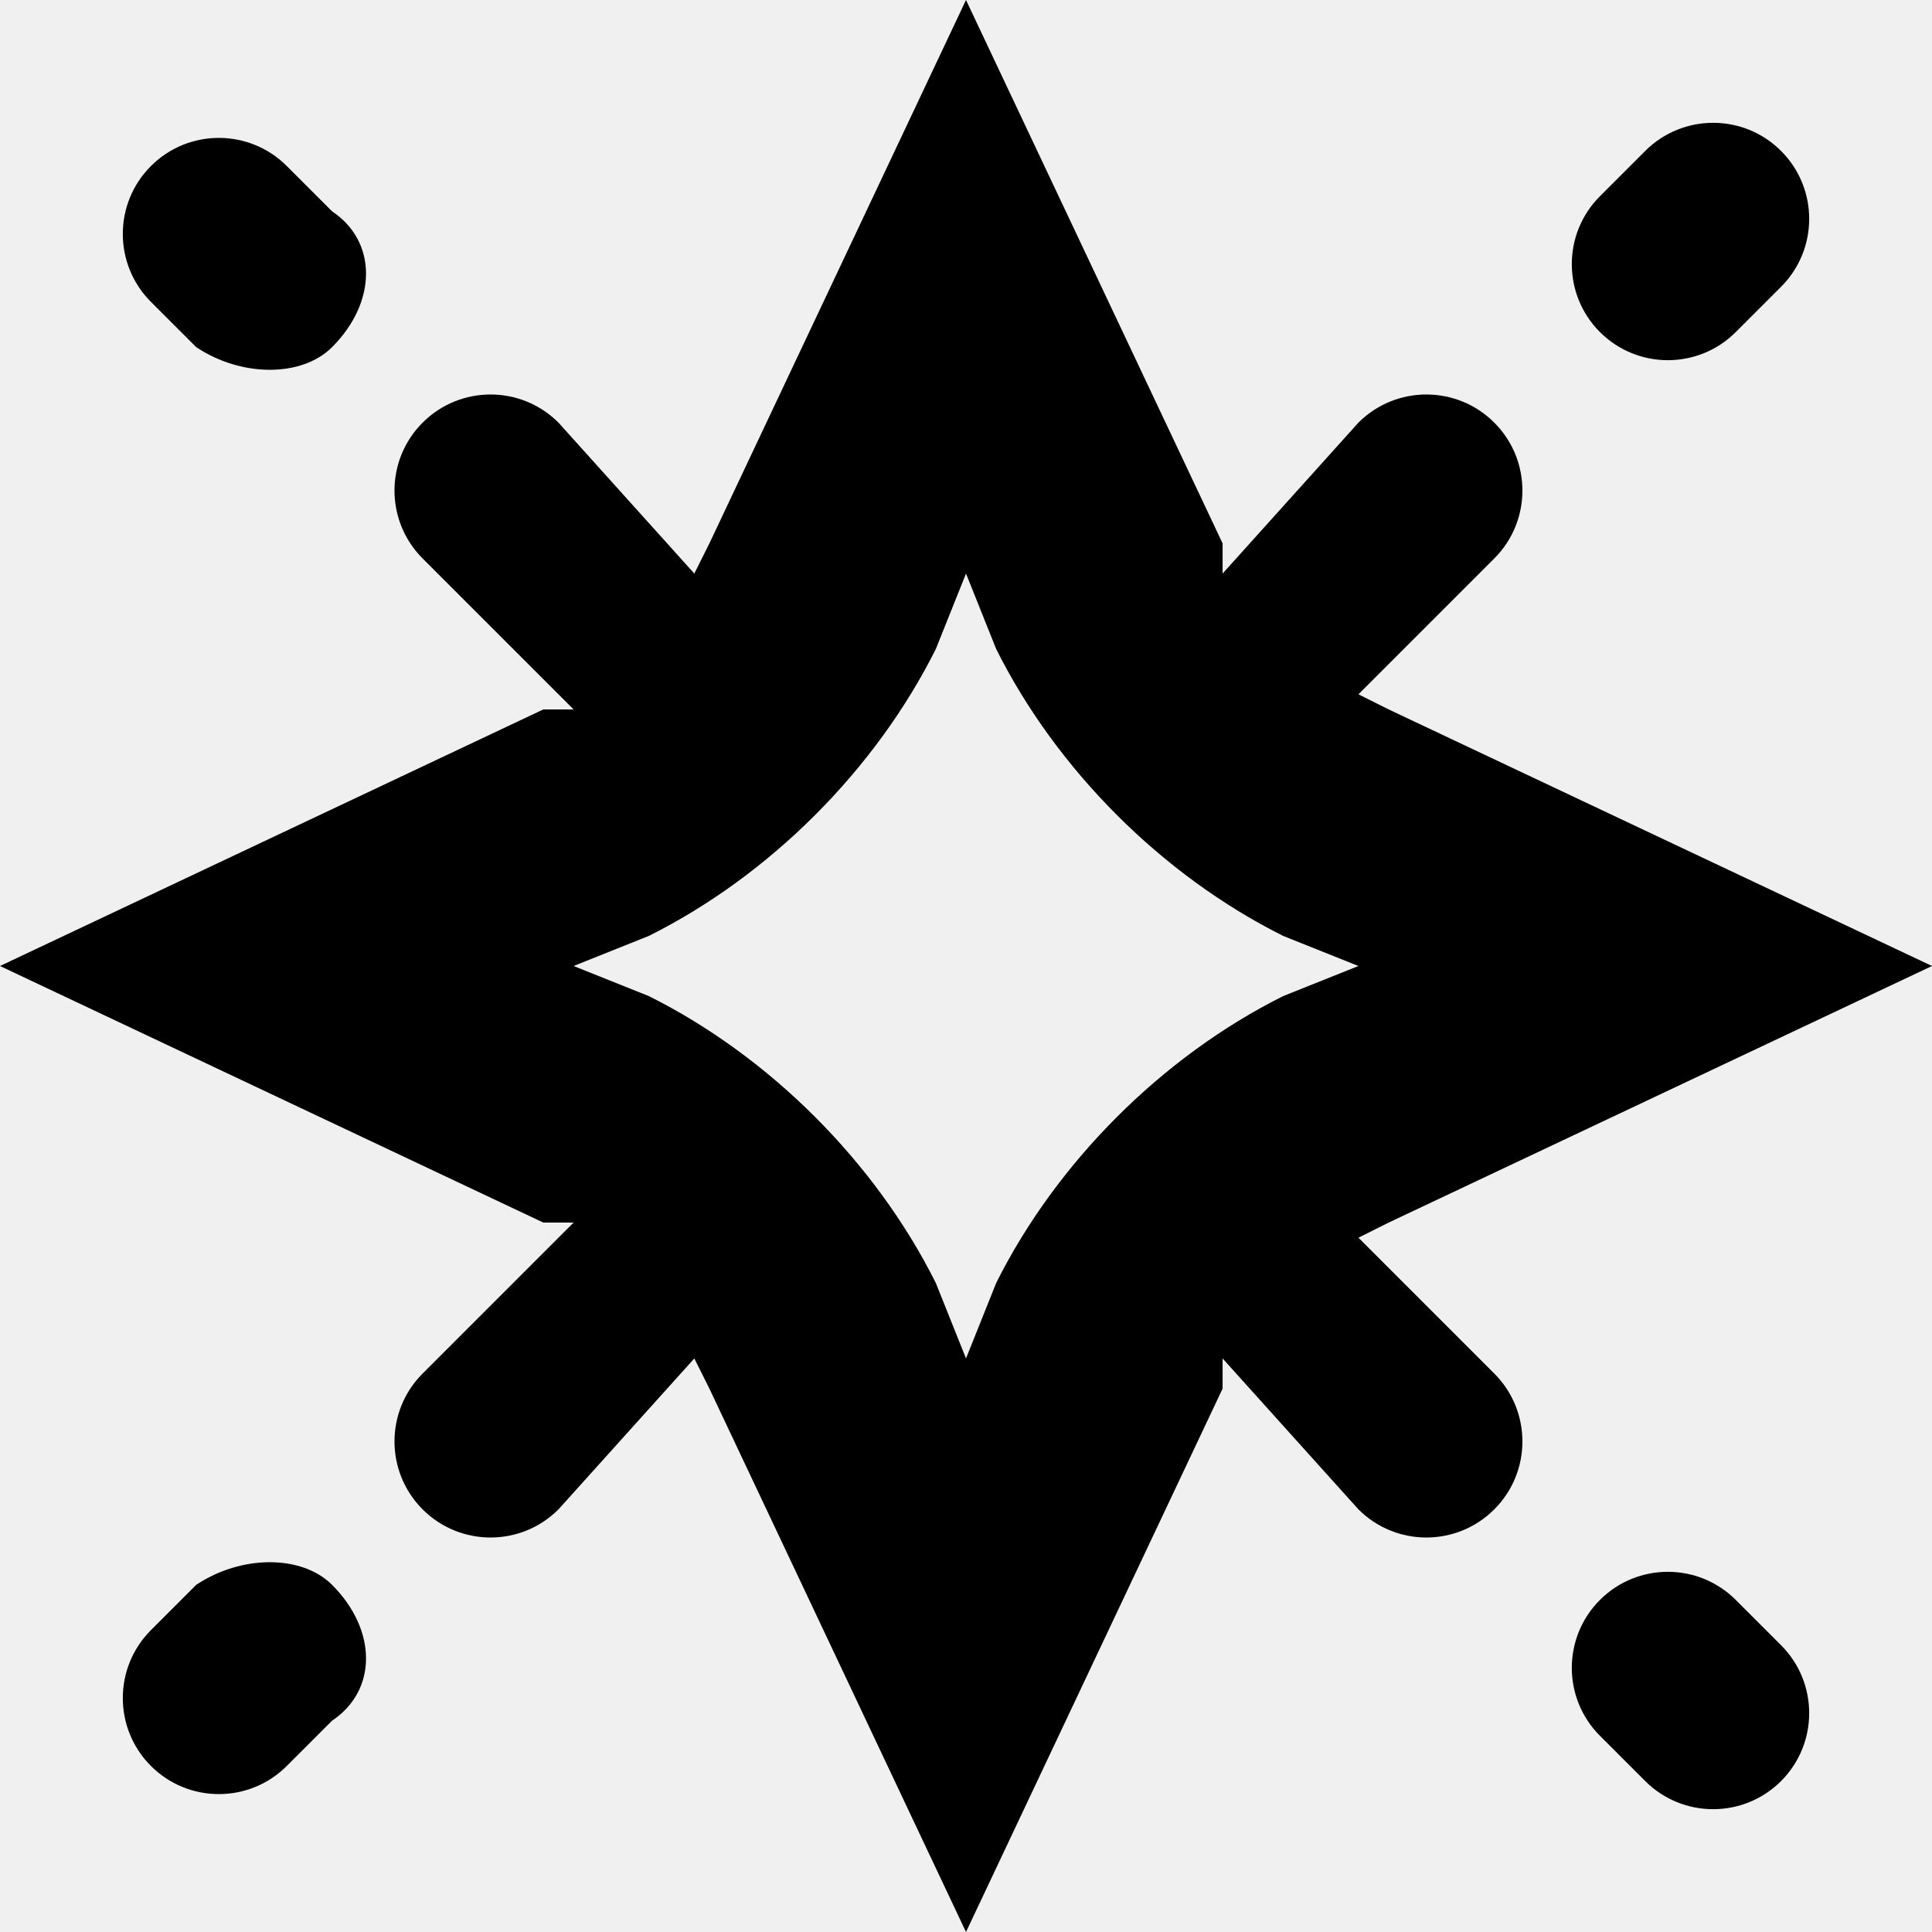
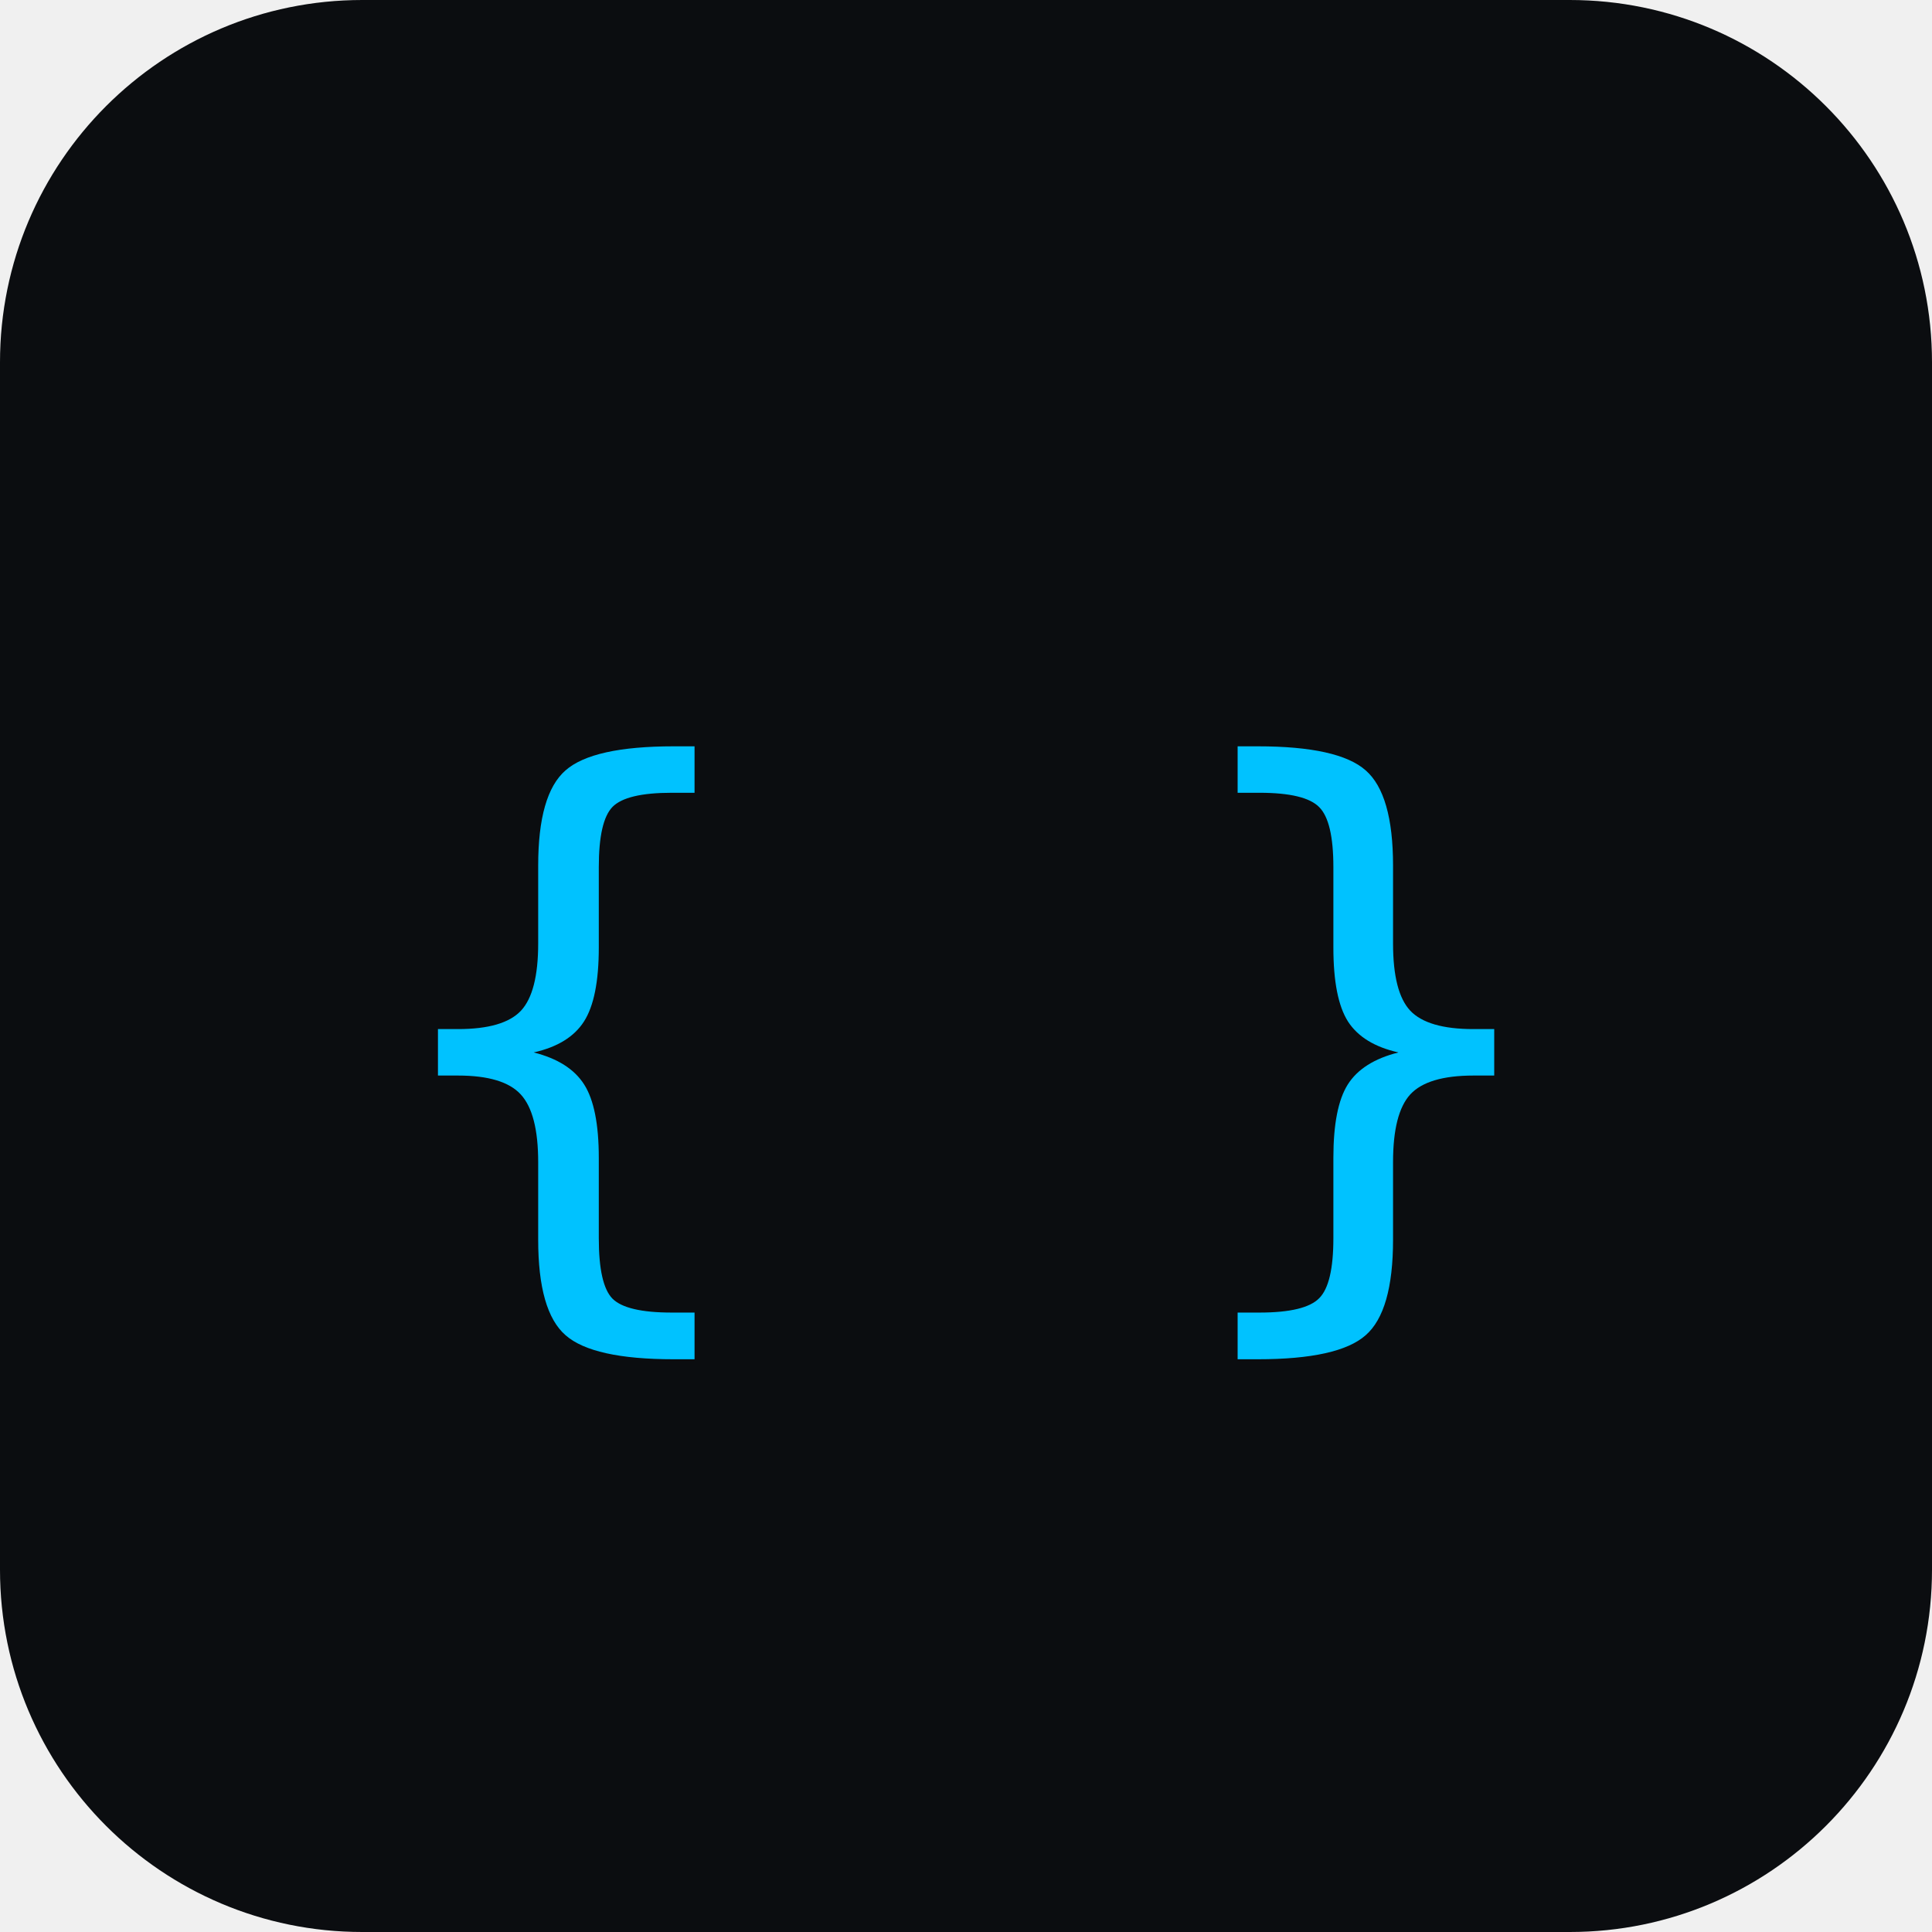
- <svg xmlns="http://www.w3.org/2000/svg" viewBox="0 0 128 128">
-   <path fill-rule="evenodd" d="M81 36 64 0 47 36l-1 2-9-10a6 6 0 0 0-9 9l10 10h-2L0 64l36 17h2L28 91a6 6 0 1 0 9 9l9-10 1 2 17 36 17-36v-2l9 10a6 6 0 1 0 9-9l-9-9 2-1 36-17-36-17-2-1 9-9a6 6 0 1 0-9-9l-9 10v-2Zm-17 2-2 5c-4 8-11 15-19 19l-5 2 5 2c8 4 15 11 19 19l2 5 2-5c4-8 11-15 19-19l5-2-5-2c-8-4-15-11-19-19l-2-5Z" clip-rule="evenodd" />
-   <path d="M118 19a6 6 0 0 0-9-9l-3 3a6 6 0 1 0 9 9l3-3Zm-96 4c-2 2-6 2-9 0l-3-3a6 6 0 1 1 9-9l3 3c3 2 3 6 0 9Zm0 82c-2-2-6-2-9 0l-3 3a6 6 0 1 0 9 9l3-3c3-2 3-6 0-9Zm96 4a6 6 0 0 1-9 9l-3-3a6 6 0 1 1 9-9l3 3Z" />
-   <style>path{fill:#000}@media (prefers-color-scheme:dark){path{fill:#fff}}</style>
+ <svg xmlns="http://www.w3.org/2000/svg" width="128" height="128" viewBox="0 0 128 128" fill="none">
+   <rect width="128" height="128" rx="24" fill="#0B0D10" />
+   <text x="50%" y="55%" dominant-baseline="middle" text-anchor="middle" font-family="'JetBrains Mono', 'Fira Mono', monospace" font-size="44" fill="#00C2FF">
+ 		{ }
+ 	</text>
</svg>
